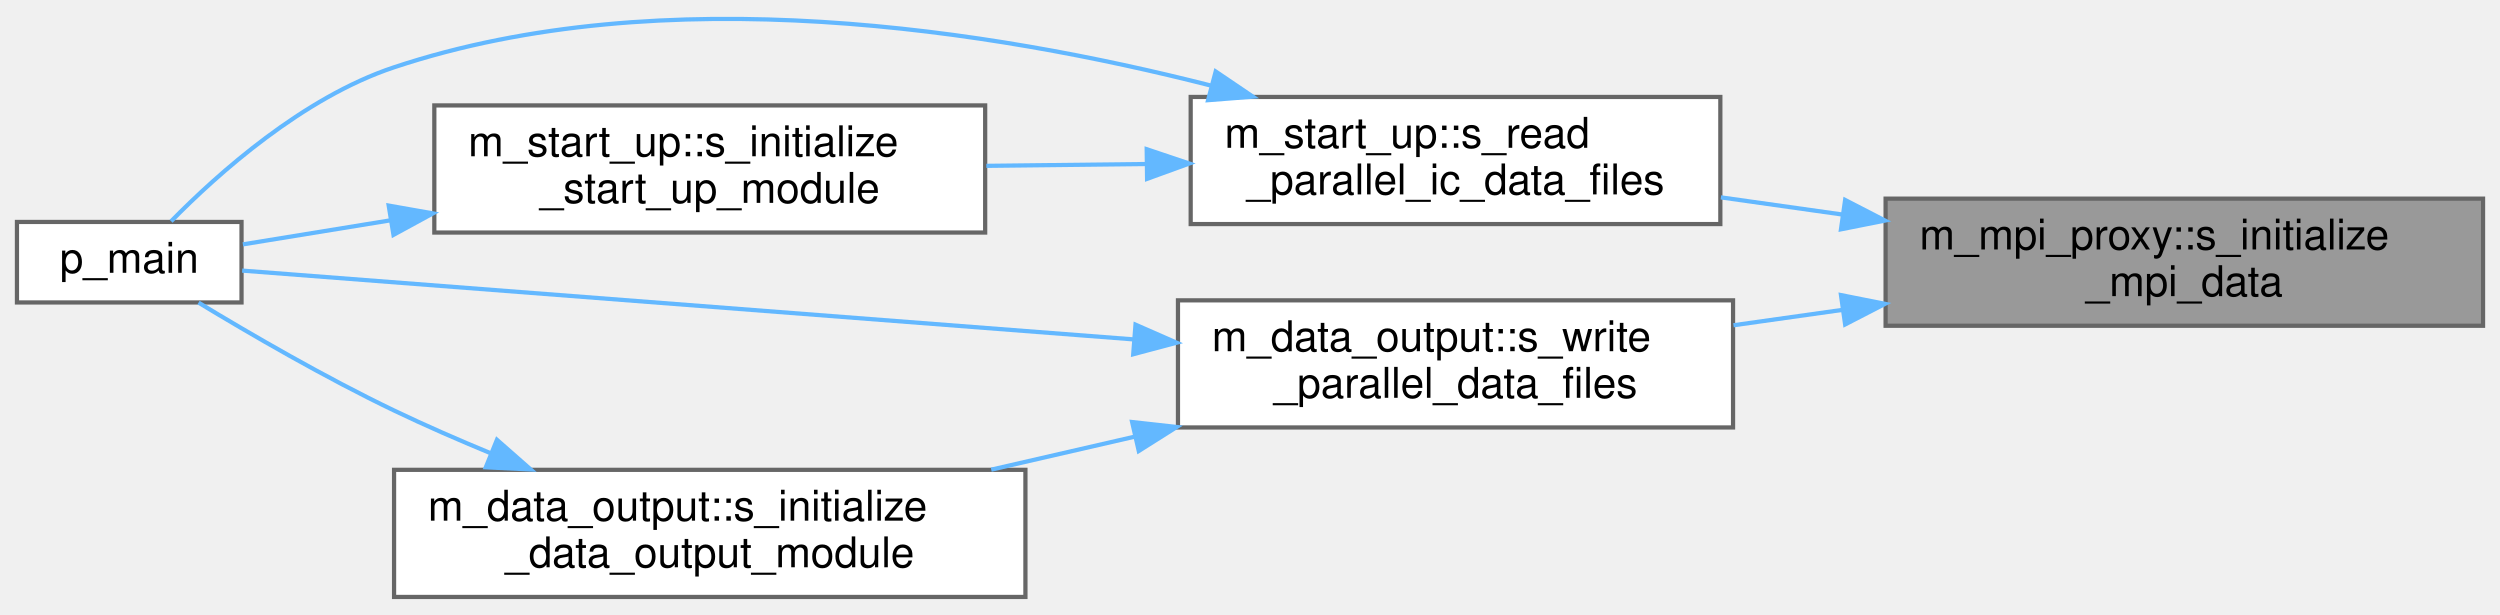
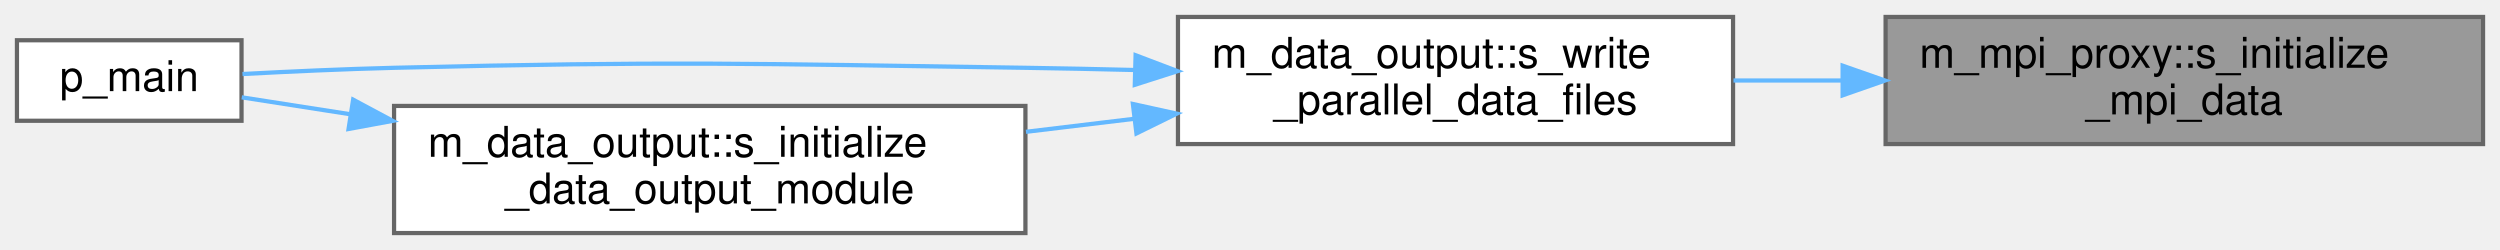
- <svg xmlns="http://www.w3.org/2000/svg" xmlns:xlink="http://www.w3.org/1999/xlink" width="590pt" height="145pt" viewBox="0.00 0.00 590.00 144.76">
-   <g id="graph0" class="graph" transform="scale(1 1) rotate(0) translate(4 140.76)">
+ <svg xmlns="http://www.w3.org/2000/svg" xmlns:xlink="http://www.w3.org/1999/xlink" width="590pt" height="59pt" viewBox="0.00 0.00 590.00 59.00">
+   <g id="graph0" class="graph" transform="scale(1 1) rotate(0) translate(4 55)">
    <g id="node1" class="node">
      <g id="a_node1">
        <a xlink:title=" ">
-           <polygon fill="#999999" stroke="#666666" points="582,-94 441,-94 441,-64 582,-64 582,-94" />
-           <text text-anchor="start" x="449" y="-82" font-family="Helvetica,sans-Serif" font-size="10.00">m_mpi_proxy::s_initialize</text>
-           <text text-anchor="middle" x="511.5" y="-71" font-family="Helvetica,sans-Serif" font-size="10.00">_mpi_data</text>
+           <polygon fill="#999999" stroke="#666666" points="582,-51 441,-51 441,-21 582,-21 582,-51" />
+           <text text-anchor="start" x="449" y="-39" font-family="Helvetica,sans-Serif" font-size="10.00">m_mpi_proxy::s_initialize</text>
+           <text text-anchor="middle" x="511.5" y="-28" font-family="Helvetica,sans-Serif" font-size="10.00">_mpi_data</text>
        </a>
      </g>
    </g>
    <g id="node2" class="node">
      <g id="a_node2">
-         <a xlink:href="namespacem__start__up.html#a25daee88d75c57908efa6e3e0516fb28" target="_top" xlink:title="The goal of this subroutine is to read in any preexisting initial condition data files so that they m...">
-           <polygon fill="white" stroke="#666666" points="402,-118 277,-118 277,-88 402,-88 402,-118" />
-           <text text-anchor="start" x="285" y="-106" font-family="Helvetica,sans-Serif" font-size="10.00">m_start_up::s_read</text>
-           <text text-anchor="middle" x="339.5" y="-95" font-family="Helvetica,sans-Serif" font-size="10.00">_parallel_ic_data_files</text>
+         <a xlink:href="namespacem__data__output.html#a12a171700eb3f8a63d17c01a0033cf39" target="_top" xlink:title="Writes grid and initial condition data files in parallel to the &quot;0&quot; time-step directory in the local ...">
+           <polygon fill="white" stroke="#666666" points="405,-51 274,-51 274,-21 405,-21 405,-51" />
+           <text text-anchor="start" x="282" y="-39" font-family="Helvetica,sans-Serif" font-size="10.00">m_data_output::s_write</text>
+           <text text-anchor="middle" x="339.5" y="-28" font-family="Helvetica,sans-Serif" font-size="10.00">_parallel_data_files</text>
        </a>
      </g>
    </g>
    <g id="edge1" class="edge">
-       <path fill="none" stroke="#63b8ff" d="M430.86,-90.24C421.21,-91.61 411.46,-92.98 402.13,-94.3" />
-       <polygon fill="#63b8ff" stroke="#63b8ff" points="431.45,-93.69 440.86,-88.83 430.47,-86.76 431.45,-93.69" />
-     </g>
-     <g id="node5" class="node">
-       <g id="a_node5">
-         <a xlink:href="namespacem__data__output.html#a12a171700eb3f8a63d17c01a0033cf39" target="_top" xlink:title="Writes grid and initial condition data files in parallel to the &quot;0&quot; time-step directory in the local ...">
-           <polygon fill="white" stroke="#666666" points="405,-70 274,-70 274,-40 405,-40 405,-70" />
-           <text text-anchor="start" x="282" y="-58" font-family="Helvetica,sans-Serif" font-size="10.00">m_data_output::s_write</text>
-           <text text-anchor="middle" x="339.5" y="-47" font-family="Helvetica,sans-Serif" font-size="10.00">_parallel_data_files</text>
-         </a>
-       </g>
-     </g>
-     <g id="edge5" class="edge">
-       <path fill="none" stroke="#63b8ff" d="M430.81,-67.75C422.19,-66.53 413.51,-65.31 405.1,-64.12" />
-       <polygon fill="#63b8ff" stroke="#63b8ff" points="430.47,-71.24 440.86,-69.17 431.45,-64.31 430.47,-71.24" />
+       <path fill="none" stroke="#63b8ff" d="M430.81,-36C422.19,-36 413.51,-36 405.1,-36" />
+       <polygon fill="#63b8ff" stroke="#63b8ff" points="430.86,-39.5 440.86,-36 430.86,-32.5 430.86,-39.5" />
    </g>
    <g id="node3" class="node">
      <g id="a_node3">
        <a xlink:href="p__main_8f90.html#aeec10ee8e2940c953967da3e374e1579" target="_top" xlink:title="This program takes care of setting up the initial condition and grid data for the multicomponent flow...">
-           <polygon fill="white" stroke="#666666" points="53,-88.5 0,-88.5 0,-69.5 53,-69.5 53,-88.5" />
-           <text text-anchor="middle" x="26.5" y="-76.5" font-family="Helvetica,sans-Serif" font-size="10.00">p_main</text>
+           <polygon fill="white" stroke="#666666" points="53,-45.5 0,-45.5 0,-26.5 53,-26.5 53,-45.5" />
+           <text text-anchor="middle" x="26.5" y="-33.5" font-family="Helvetica,sans-Serif" font-size="10.00">p_main</text>
        </a>
      </g>
    </g>
    <g id="edge2" class="edge">
-       <path fill="none" stroke="#63b8ff" d="M281.72,-120.7C230.14,-133.85 152.63,-146.16 89,-125 67.49,-117.85 47.43,-99.91 36.38,-88.66" />
-       <polygon fill="#63b8ff" stroke="#63b8ff" points="282.9,-124.01 291.68,-118.07 281.11,-117.24 282.9,-124.01" />
+       <path fill="none" stroke="#63b8ff" d="M263.76,-38.48C255.07,-38.69 246.34,-38.88 238,-39 171.79,-39.99 155.2,-40.61 89,-39 77.24,-38.71 64.24,-38.12 53.22,-37.53" />
+       <polygon fill="#63b8ff" stroke="#63b8ff" points="264,-41.97 273.9,-38.21 263.81,-34.98 264,-41.97" />
    </g>
    <g id="node4" class="node">
      <g id="a_node4">
-         <a xlink:href="namespacem__start__up.html#a37202711d89d04cd18f08170ba608aa1" target="_top" xlink:title=" ">
-           <polygon fill="white" stroke="#666666" points="228.5,-116 98.5,-116 98.5,-86 228.5,-86 228.5,-116" />
-           <text text-anchor="start" x="106.5" y="-104" font-family="Helvetica,sans-Serif" font-size="10.00">m_start_up::s_initialize</text>
-           <text text-anchor="middle" x="163.5" y="-93" font-family="Helvetica,sans-Serif" font-size="10.00">_start_up_module</text>
-         </a>
-       </g>
-     </g>
-     <g id="edge3" class="edge">
-       <path fill="none" stroke="#63b8ff" d="M266.33,-102.17C253.88,-102.03 241.01,-101.88 228.78,-101.74" />
-       <polygon fill="#63b8ff" stroke="#63b8ff" points="266.62,-105.67 276.66,-102.29 266.71,-98.67 266.62,-105.67" />
-     </g>
-     <g id="edge4" class="edge">
-       <path fill="none" stroke="#63b8ff" d="M88.11,-88.88C75.62,-86.84 63.44,-84.86 53.32,-83.21" />
-       <polygon fill="#63b8ff" stroke="#63b8ff" points="87.73,-92.36 98.16,-90.52 88.86,-85.45 87.73,-92.36" />
-     </g>
-     <g id="edge6" class="edge">
-       <path fill="none" stroke="#63b8ff" d="M263.42,-60.79C195.27,-66.05 98.69,-73.51 53.15,-77.02" />
-       <polygon fill="#63b8ff" stroke="#63b8ff" points="263.98,-64.26 273.68,-60 263.44,-57.28 263.98,-64.26" />
-     </g>
-     <g id="node6" class="node">
-       <g id="a_node6">
        <a xlink:href="namespacem__data__output.html#ab65b312ef83adb104cafafada9c998b6" target="_top" xlink:title="Computation of parameters, allocation procedures, and/or any other tasks needed to properly setup the...">
          <polygon fill="white" stroke="#666666" points="238,-30 89,-30 89,0 238,0 238,-30" />
          <text text-anchor="start" x="97" y="-18" font-family="Helvetica,sans-Serif" font-size="10.00">m_data_output::s_initialize</text>
          <text text-anchor="middle" x="163.5" y="-7" font-family="Helvetica,sans-Serif" font-size="10.00">_data_output_module</text>
        </a>
      </g>
    </g>
-     <g id="edge7" class="edge">
-       <path fill="none" stroke="#63b8ff" d="M263.88,-37.85C252.58,-35.25 241.01,-32.59 229.93,-30.04" />
-       <polygon fill="#63b8ff" stroke="#63b8ff" points="263.18,-41.28 273.71,-40.11 264.75,-34.45 263.18,-41.28" />
+     <g id="edge3" class="edge">
+       <path fill="none" stroke="#63b8ff" d="M263.53,-26.95C255.11,-25.94 246.54,-24.9 238.13,-23.89" />
+       <polygon fill="#63b8ff" stroke="#63b8ff" points="263.36,-30.46 273.71,-28.18 264.2,-23.51 263.36,-30.46" />
    </g>
-     <g id="edge8" class="edge">
-       <path fill="none" stroke="#63b8ff" d="M111.88,-33.88C104.14,-37.08 96.3,-40.5 89,-44 72.82,-51.75 55.09,-62.04 42.85,-69.46" />
-       <polygon fill="#63b8ff" stroke="#63b8ff" points="113.28,-37.09 121.24,-30.09 110.65,-30.6 113.28,-37.09" />
+     <g id="edge4" class="edge">
+       <path fill="none" stroke="#63b8ff" d="M78.58,-28.05C69.39,-29.48 60.64,-30.85 53.05,-32.03" />
+       <polygon fill="#63b8ff" stroke="#63b8ff" points="79.34,-31.48 88.68,-26.48 78.26,-24.56 79.34,-31.48" />
    </g>
  </g>
</svg>
